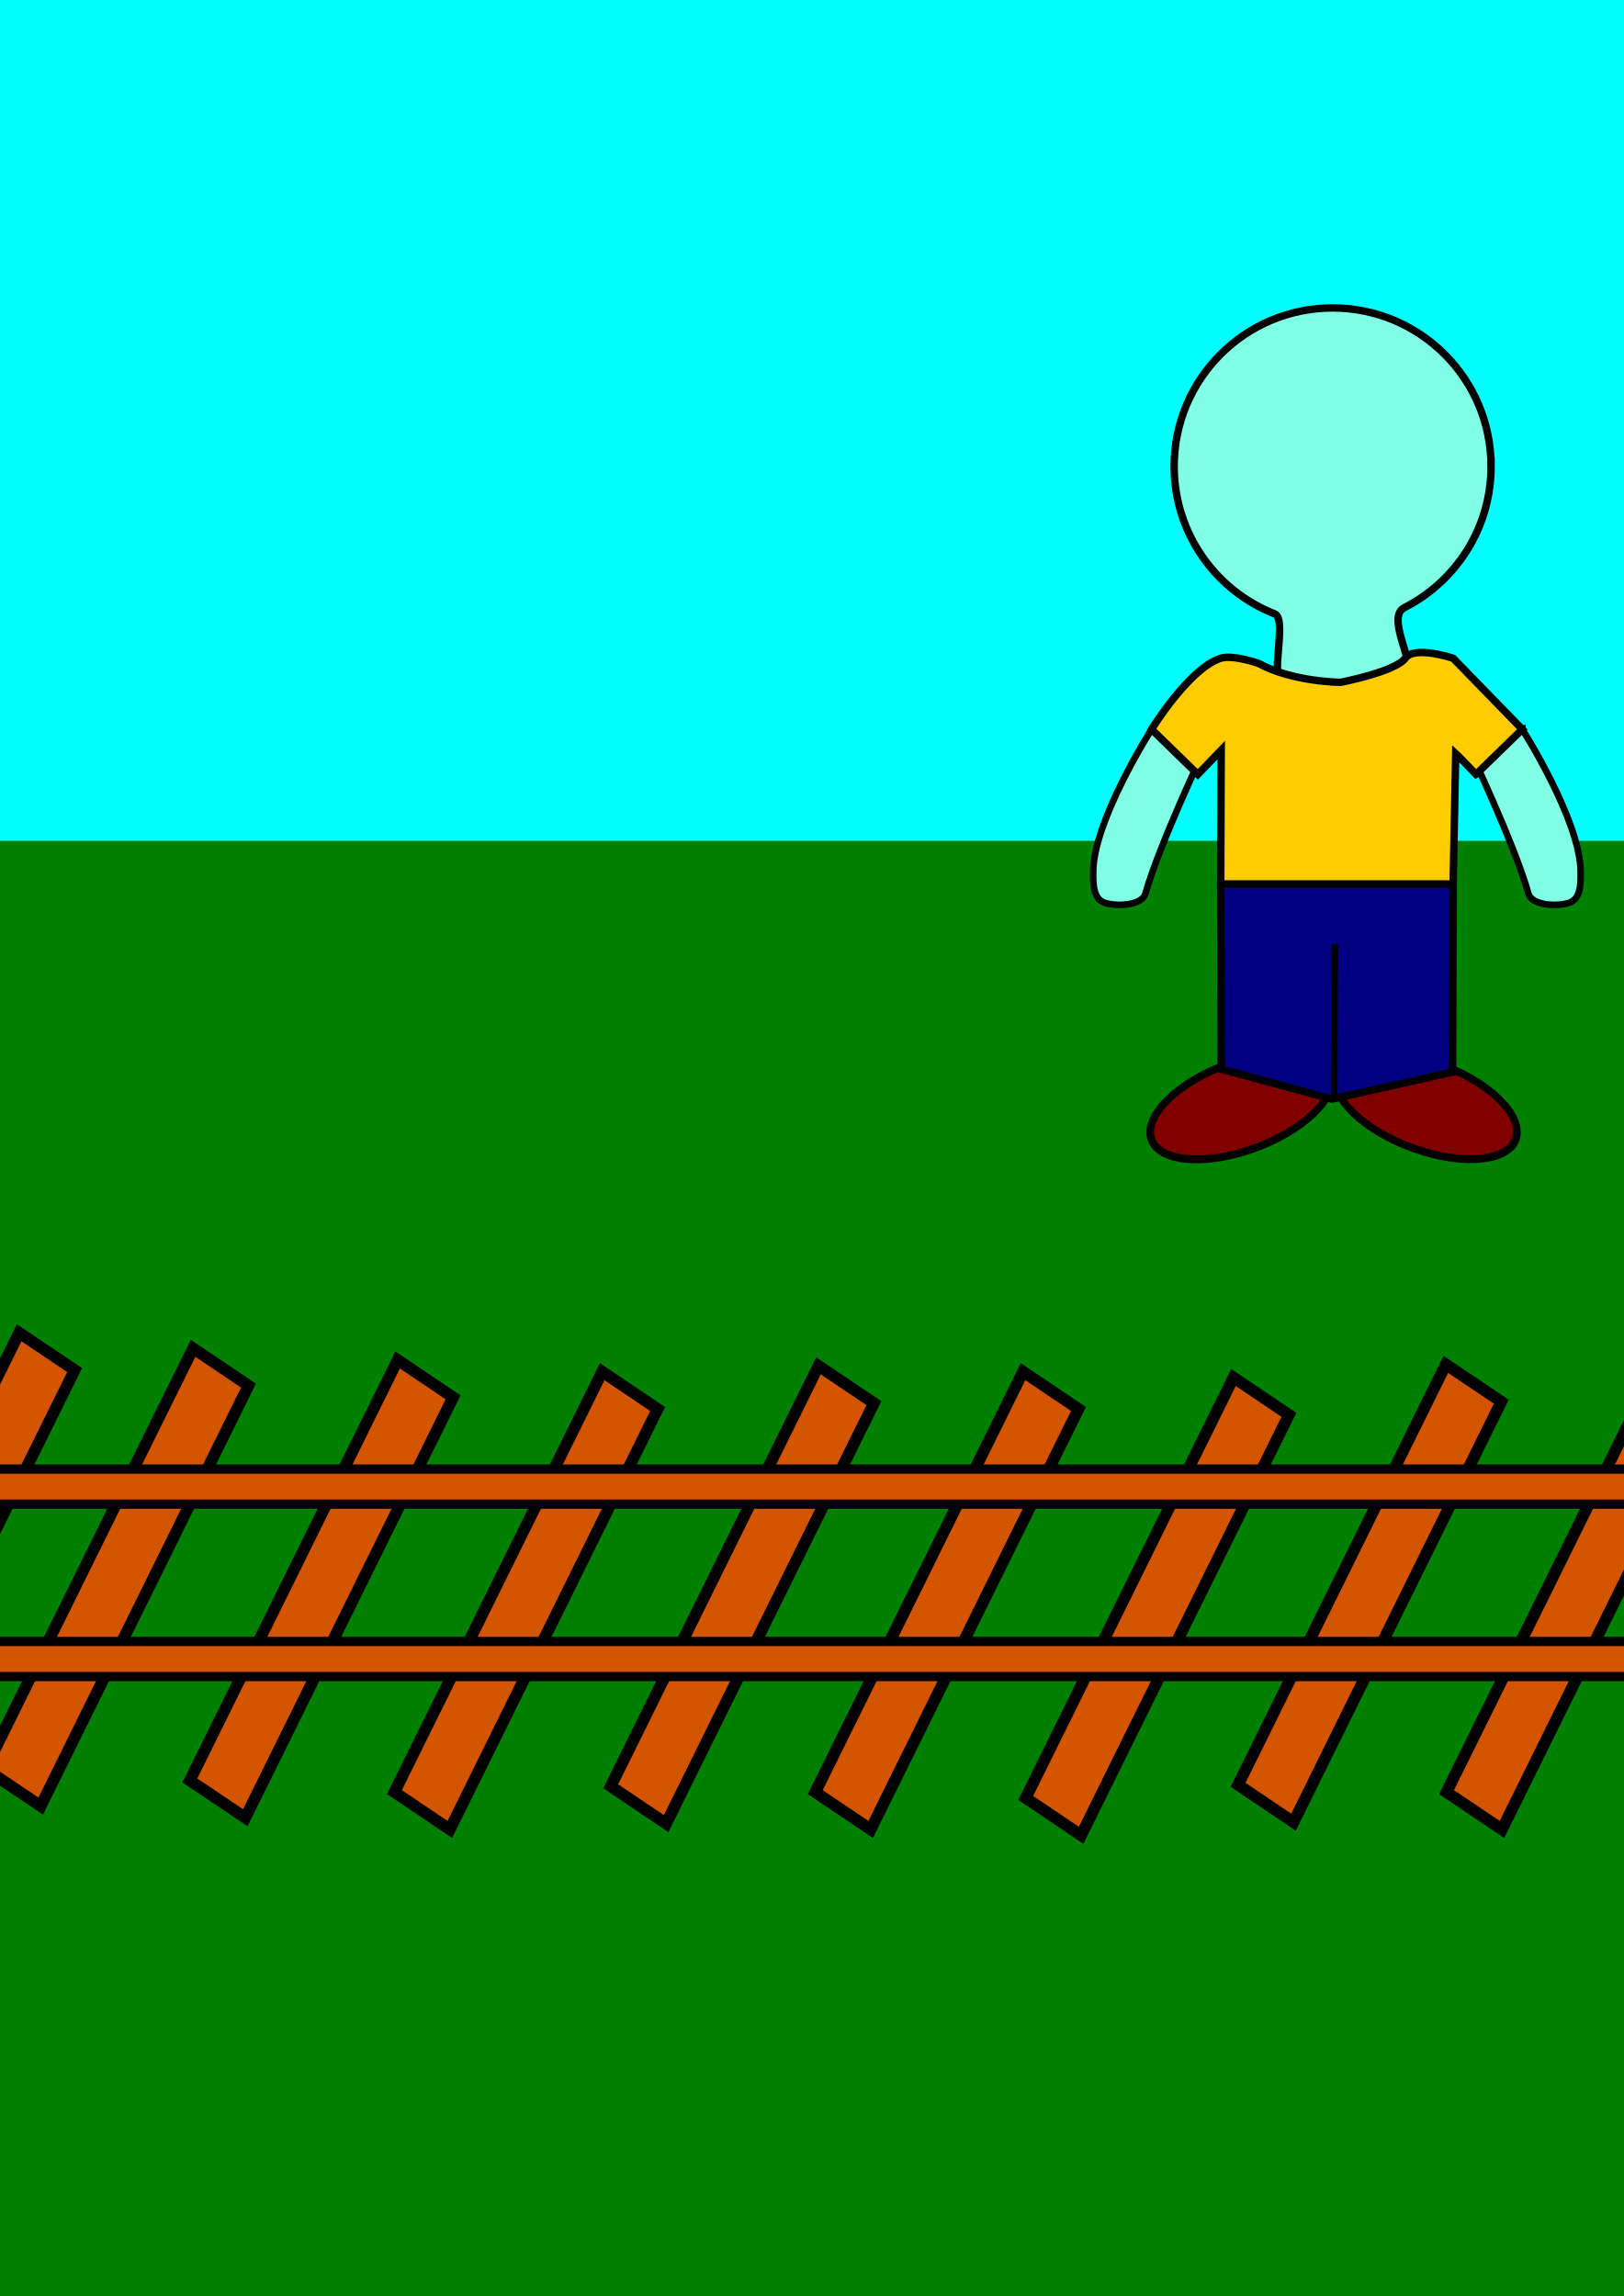
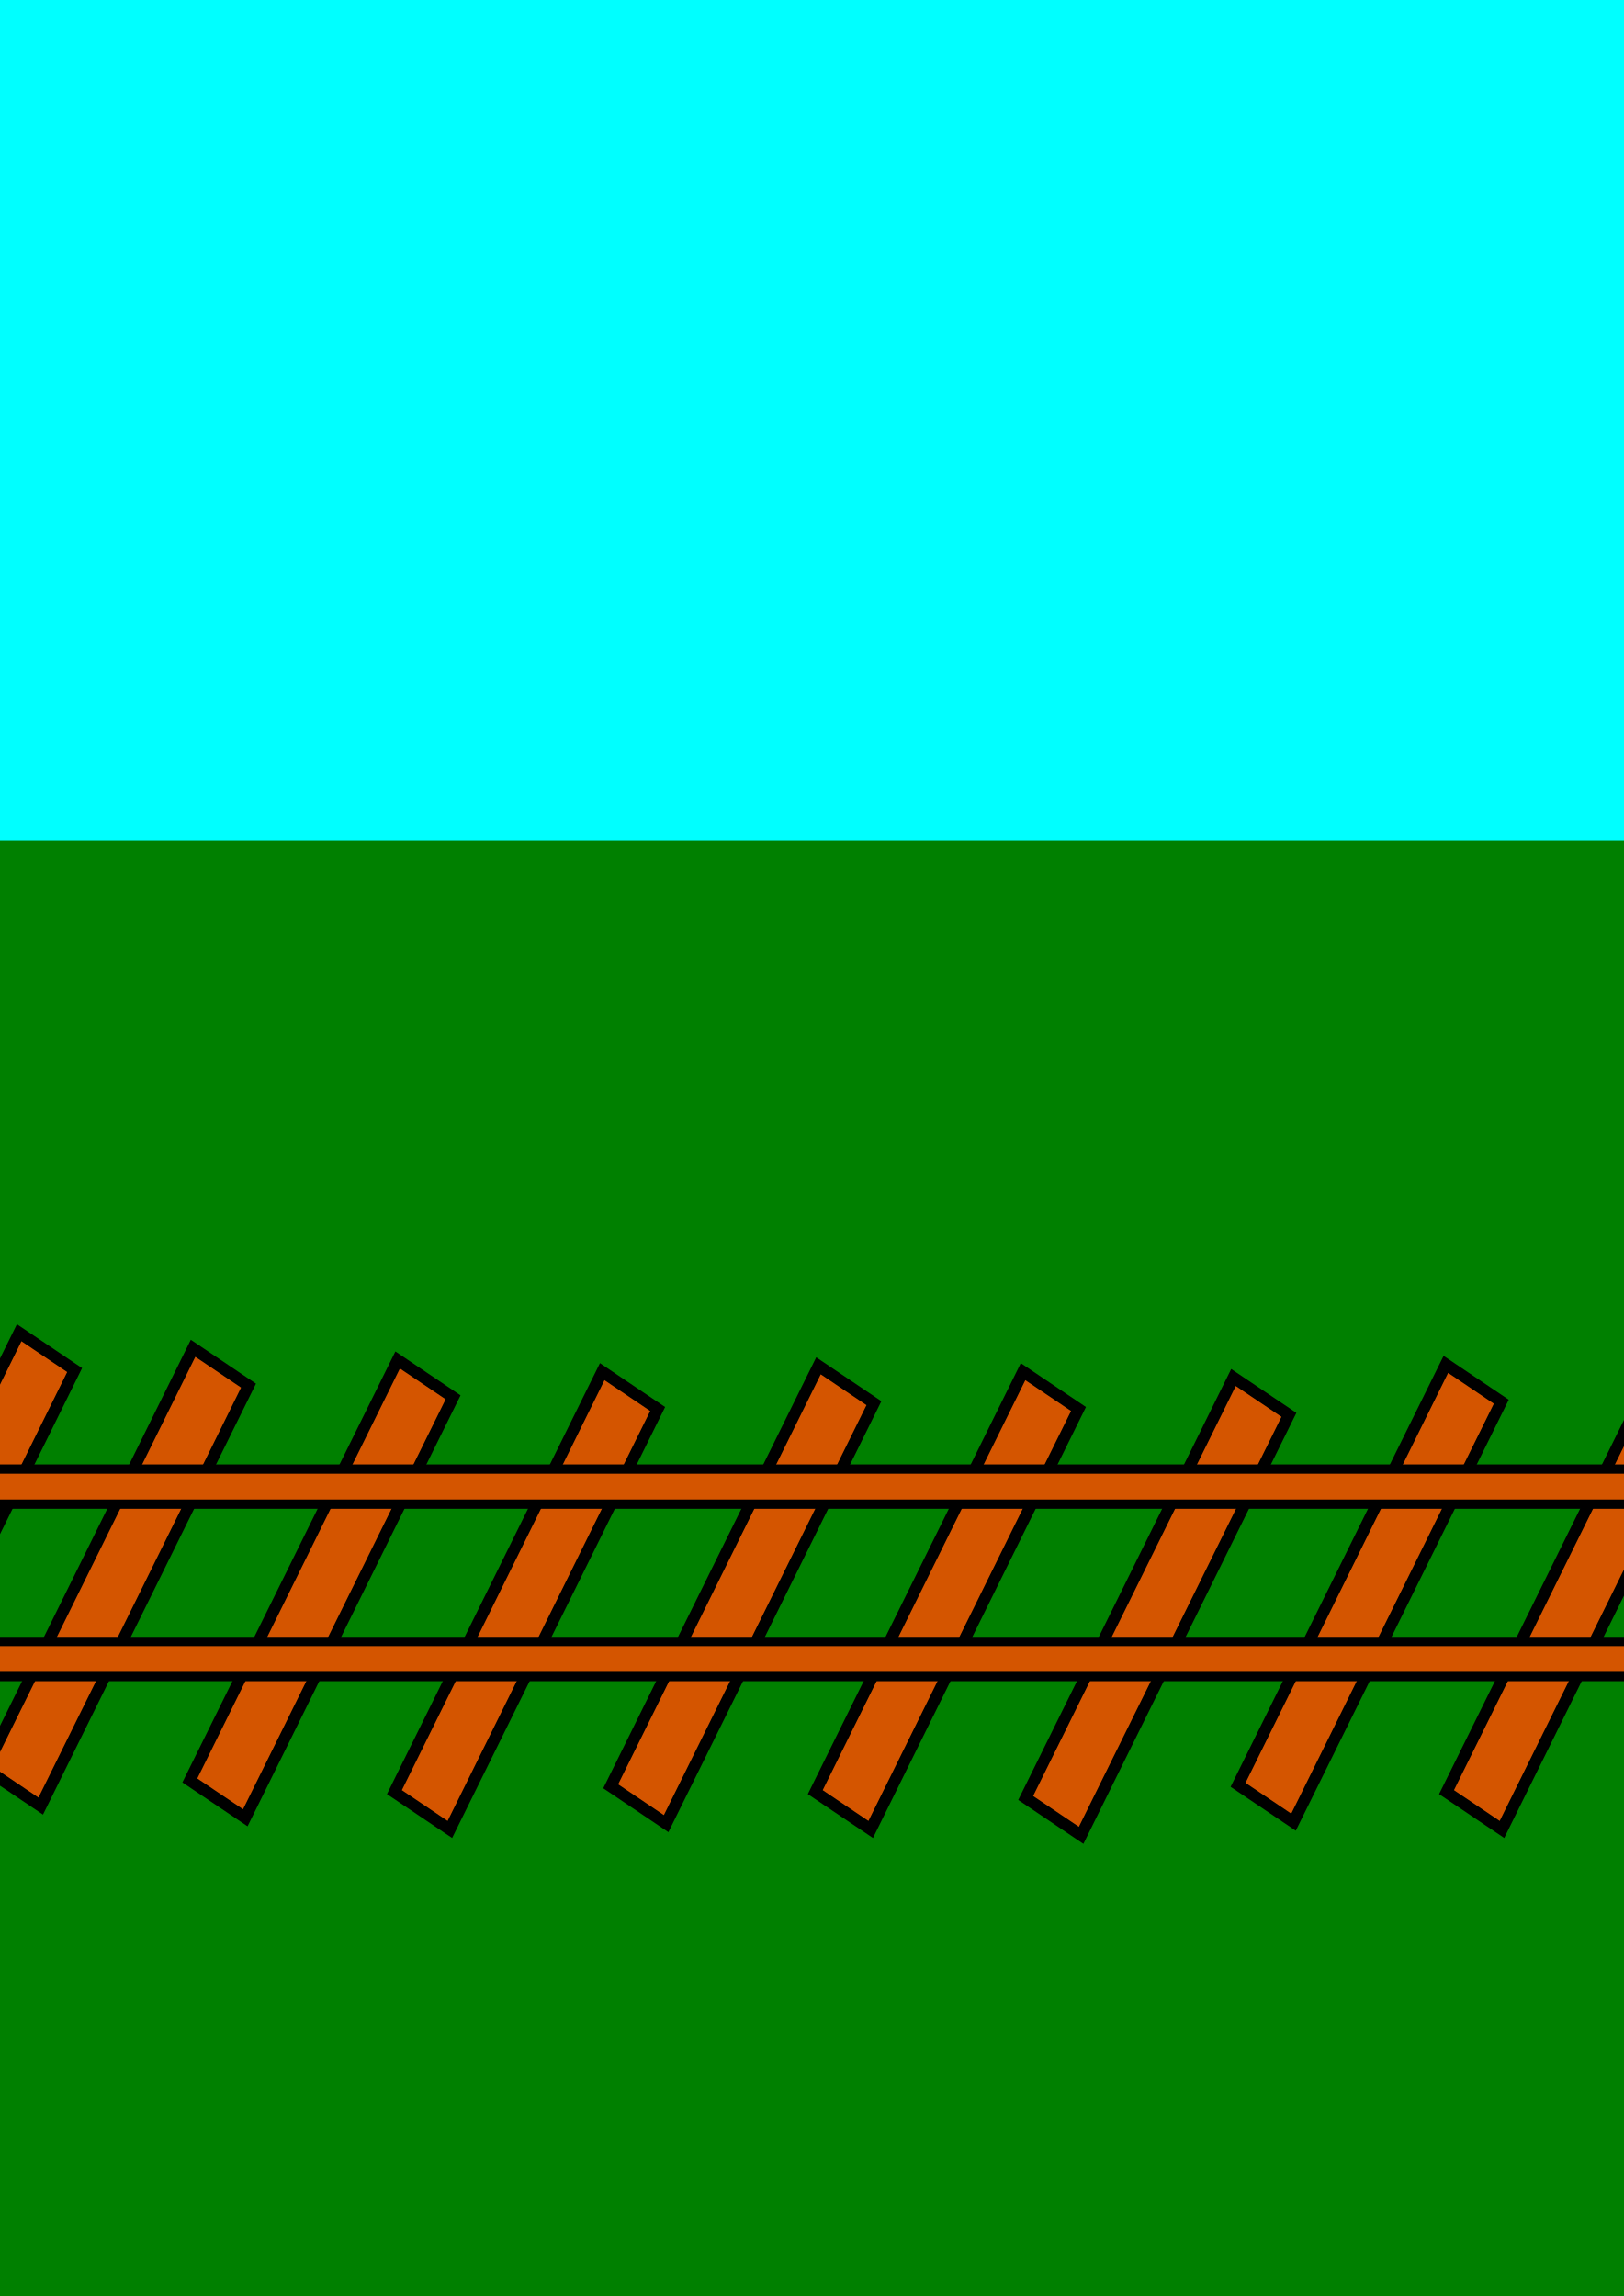
<svg xmlns="http://www.w3.org/2000/svg" width="210mm" height="297mm" viewBox="0 0 210 297" version="1.1" id="svg8">
  <defs id="defs2" />
  <g id="layer1" style="display:inline">
    <rect style="fill:#00ffff;fill-opacity:1;stroke:#000000;stroke-width:1.2;stroke-miterlimit:4;stroke-dasharray:none" id="rect105" width="240.393" height="310.696" x="-25.702" y="-7.649" />
    <rect style="fill:#008000;fill-opacity:1;stroke-width:1.006;stroke-miterlimit:4;stroke-dasharray:none" id="rect10" width="240.393" height="194.28" x="-25.702" y="108.768" />
  </g>
  <g id="layer2">
    <rect style="fill:#d45500;fill-opacity:1;stroke:#000000;stroke-width:1.2;stroke-miterlimit:4;stroke-dasharray:none" id="rect18-7" width="57.452" height="0" x="-177.271" y="170" />
    <rect style="fill:#d45500;fill-opacity:1;stroke:#000000;stroke-width:1.515;stroke-miterlimit:4;stroke-dasharray:none" id="rect46" width="8.646" height="60.667" x="79.302" y="142.885" transform="matrix(0.8294539,0.5585751,-0.4429856,0.8965287,0,0)" />
    <rect style="fill:#d45500;fill-opacity:1;stroke:#000000;stroke-width:1.515;stroke-miterlimit:4;stroke-dasharray:none" id="rect46-1" width="8.646" height="60.667" x="100.545" y="131.894" transform="matrix(0.8294539,0.5585751,-0.4429856,0.8965287,0,0)" />
    <rect style="fill:#d45500;fill-opacity:1;stroke:#000000;stroke-width:1.515;stroke-miterlimit:4;stroke-dasharray:none" id="rect46-6" width="8.646" height="60.667" x="125.155" y="118.247" transform="matrix(0.8294539,0.5585751,-0.4429856,0.8965287,0,0)" />
    <rect style="fill:#d45500;fill-opacity:1;stroke:#000000;stroke-width:1.515;stroke-miterlimit:4;stroke-dasharray:none" id="rect46-5" width="8.646" height="60.667" x="149.765" y="104.6" transform="matrix(0.8294539,0.5585751,-0.4429856,0.8965287,0,0)" />
    <rect style="fill:#d45500;fill-opacity:1;stroke:#000000;stroke-width:1.515;stroke-miterlimit:4;stroke-dasharray:none" id="rect46-9" width="8.646" height="60.667" x="174.73" y="88.203" transform="matrix(0.8294539,0.5585751,-0.4429856,0.8965287,0,0)" />
    <rect style="fill:#d45500;fill-opacity:1;stroke:#000000;stroke-width:1.515;stroke-miterlimit:4;stroke-dasharray:none" id="rect46-2" width="8.646" height="60.667" x="199.002" y="73.924" transform="matrix(0.8294539,0.5585751,-0.4429856,0.8965287,0,0)" />
    <rect style="fill:#d45500;fill-opacity:1;stroke:#000000;stroke-width:1.515;stroke-miterlimit:4;stroke-dasharray:none" id="rect46-58" width="8.646" height="60.667" x="223.958" y="59.218" transform="matrix(0.8294539,0.5585751,-0.4429856,0.8965287,0,0)" />
    <rect style="fill:#d45500;fill-opacity:1;stroke:#000000;stroke-width:1.515;stroke-miterlimit:4;stroke-dasharray:none" id="rect46-21" width="8.646" height="60.667" x="248.046" y="42.315" transform="matrix(0.8294539,0.5585751,-0.4429856,0.8965287,0,0)" />
    <rect style="fill:#d45500;fill-opacity:1;stroke:#000000;stroke-width:1.515;stroke-miterlimit:4;stroke-dasharray:none" id="rect46-28" width="8.646" height="60.667" x="272.857" y="27.909" transform="matrix(0.8294539,0.5585751,-0.4429856,0.8965287,0,0)" />
    <rect style="fill:#d45500;fill-opacity:1;stroke:#000000;stroke-width:1.2;stroke-miterlimit:4;stroke-dasharray:none" id="rect18-8" width="247.196" height="4.536" x="-19.655" y="190.033" />
    <rect style="fill:#d45500;fill-opacity:1;stroke:#000000;stroke-width:1.2;stroke-miterlimit:4;stroke-dasharray:none" id="rect18" width="247.196" height="4.536" x="-20.411" y="212.333" />
  </g>
-   <g id="layer3" style="display:inline">
-     <g id="g1095" transform="matrix(0.8032892,0,0,0.8032892,41.08743,10.16943)">
-       <ellipse transform="matrix(0.9430407,-0.3326772,0.2663417,0.9638787,0,0)" ry="7.127" rx="15.381" cy="206.002" cx="99.467" id="path1003" style="fill:#800000;fill-opacity:1;stroke:#000000;stroke-width:1.246;stroke-miterlimit:4;stroke-dasharray:none" />
-       <ellipse transform="matrix(-0.9430407,-0.3326772,-0.2663417,0.9638787,0,0)" ry="7.127" rx="15.381" cy="96.875" cx="-216.609" id="path1003-8" style="display:inline;fill:#800000;fill-opacity:1;stroke:#000000;stroke-width:1.246;stroke-miterlimit:4;stroke-dasharray:none" />
-       <g id="g145">
-         <path id="path108" d="m 188.923,62.439 c 0,9.942 -5.686,18.555 -13.984,22.766 -3.463,1.757 3.581,11.63 -0.568,11.63 -0.792,0 -17.884,1.081 -18.741,0.986 -1.131,-0.126 -1.204,-2.028 -1.066,-4.262 0.192,-3.11 0.792,-6.864 -0.485,-7.366 -9.475,-3.725 -16.183,-12.956 -16.183,-23.753 0,-14.091 11.423,-25.513 25.513,-25.513 14.091,2e-6 25.513,11.423 25.513,25.513 z" style="fill:#80ffe6;fill-opacity:1;stroke:#000000;stroke-width:1.2;stroke-miterlimit:4;stroke-dasharray:none" />
-       </g>
-       <path id="rect998" d="m 145.395,129.689 h 37.418 v 0 l -0.095,30.294 v 0 l -19.432,4.347 -17.797,-4.819 v 0 z" style="fill:#000080;fill-opacity:1;stroke:#000000;stroke-width:1.204;stroke-miterlimit:4;stroke-dasharray:none" />
-       <path id="path1001" d="m 163.664,164.33 0.095,-24.946" style="fill:none;stroke:#000000;stroke-width:1.065;stroke-linecap:butt;stroke-linejoin:miter;stroke-miterlimit:4;stroke-dasharray:none;stroke-opacity:1" />
-       <path id="rect1034" d="m 163.91,46.249 h 9.087 c 0,0 -0.92,16.622 0,24.856 0.214,1.913 -3.152,3.578 -5.324,3.84 -2.177,0.262 -3.086,-2.181 -3.763,-3.84 -3.132,-7.671 0,-24.856 0,-24.856 z" style="fill:#80ffe6;fill-opacity:1;stroke:#000000;stroke-width:1.065;stroke-miterlimit:4;stroke-dasharray:none" transform="rotate(22.21434)" />
-       <path id="rect1034-0" d="m 193.949,104.786 -8.413,3.436 c 0,0 7.136,15.04 9.397,23.011 0.525,1.852 4.271,2.121 6.381,1.542 2.115,-0.58 2.032,-3.185 2.032,-4.977 -5.2e-4,-8.285 -9.397,-23.011 -9.397,-23.011 z" style="display:inline;fill:#80ffe6;fill-opacity:1;stroke:#000000;stroke-width:1.065;stroke-miterlimit:4;stroke-dasharray:none" />
-       <path id="rect979-5" d="m -210.355,-55.538 v -10.394 l 15.969,-10e-7 c 0,0 5.829,2.997 5.38,5.529 -0.466,2.63 4.472,10.152 4.472,10.152 0,0 5.407,5.496 11.358,7.332 0,0 3.946,1.946 4.884,3.805 2.398,4.753 -0.437,15.964 -0.437,15.964 l -10.39,-0.284 0.173,-5.42 -15.398,15.089 -26.094,-26.818 14.764,-14.947 c -0.561,-0.036 -2.812,-0.011 -4.681,-0.007 z" style="display:inline;fill:#ffcc00;fill-opacity:1;stroke:#000000;stroke-width:1.2;stroke-miterlimit:4;stroke-dasharray:none" transform="matrix(-0.6973656,-0.7167156,-0.7167156,0.6973656,0,0)" />
-     </g>
-   </g>
+   <g id="layer3" style="display:inline" />
</svg>
